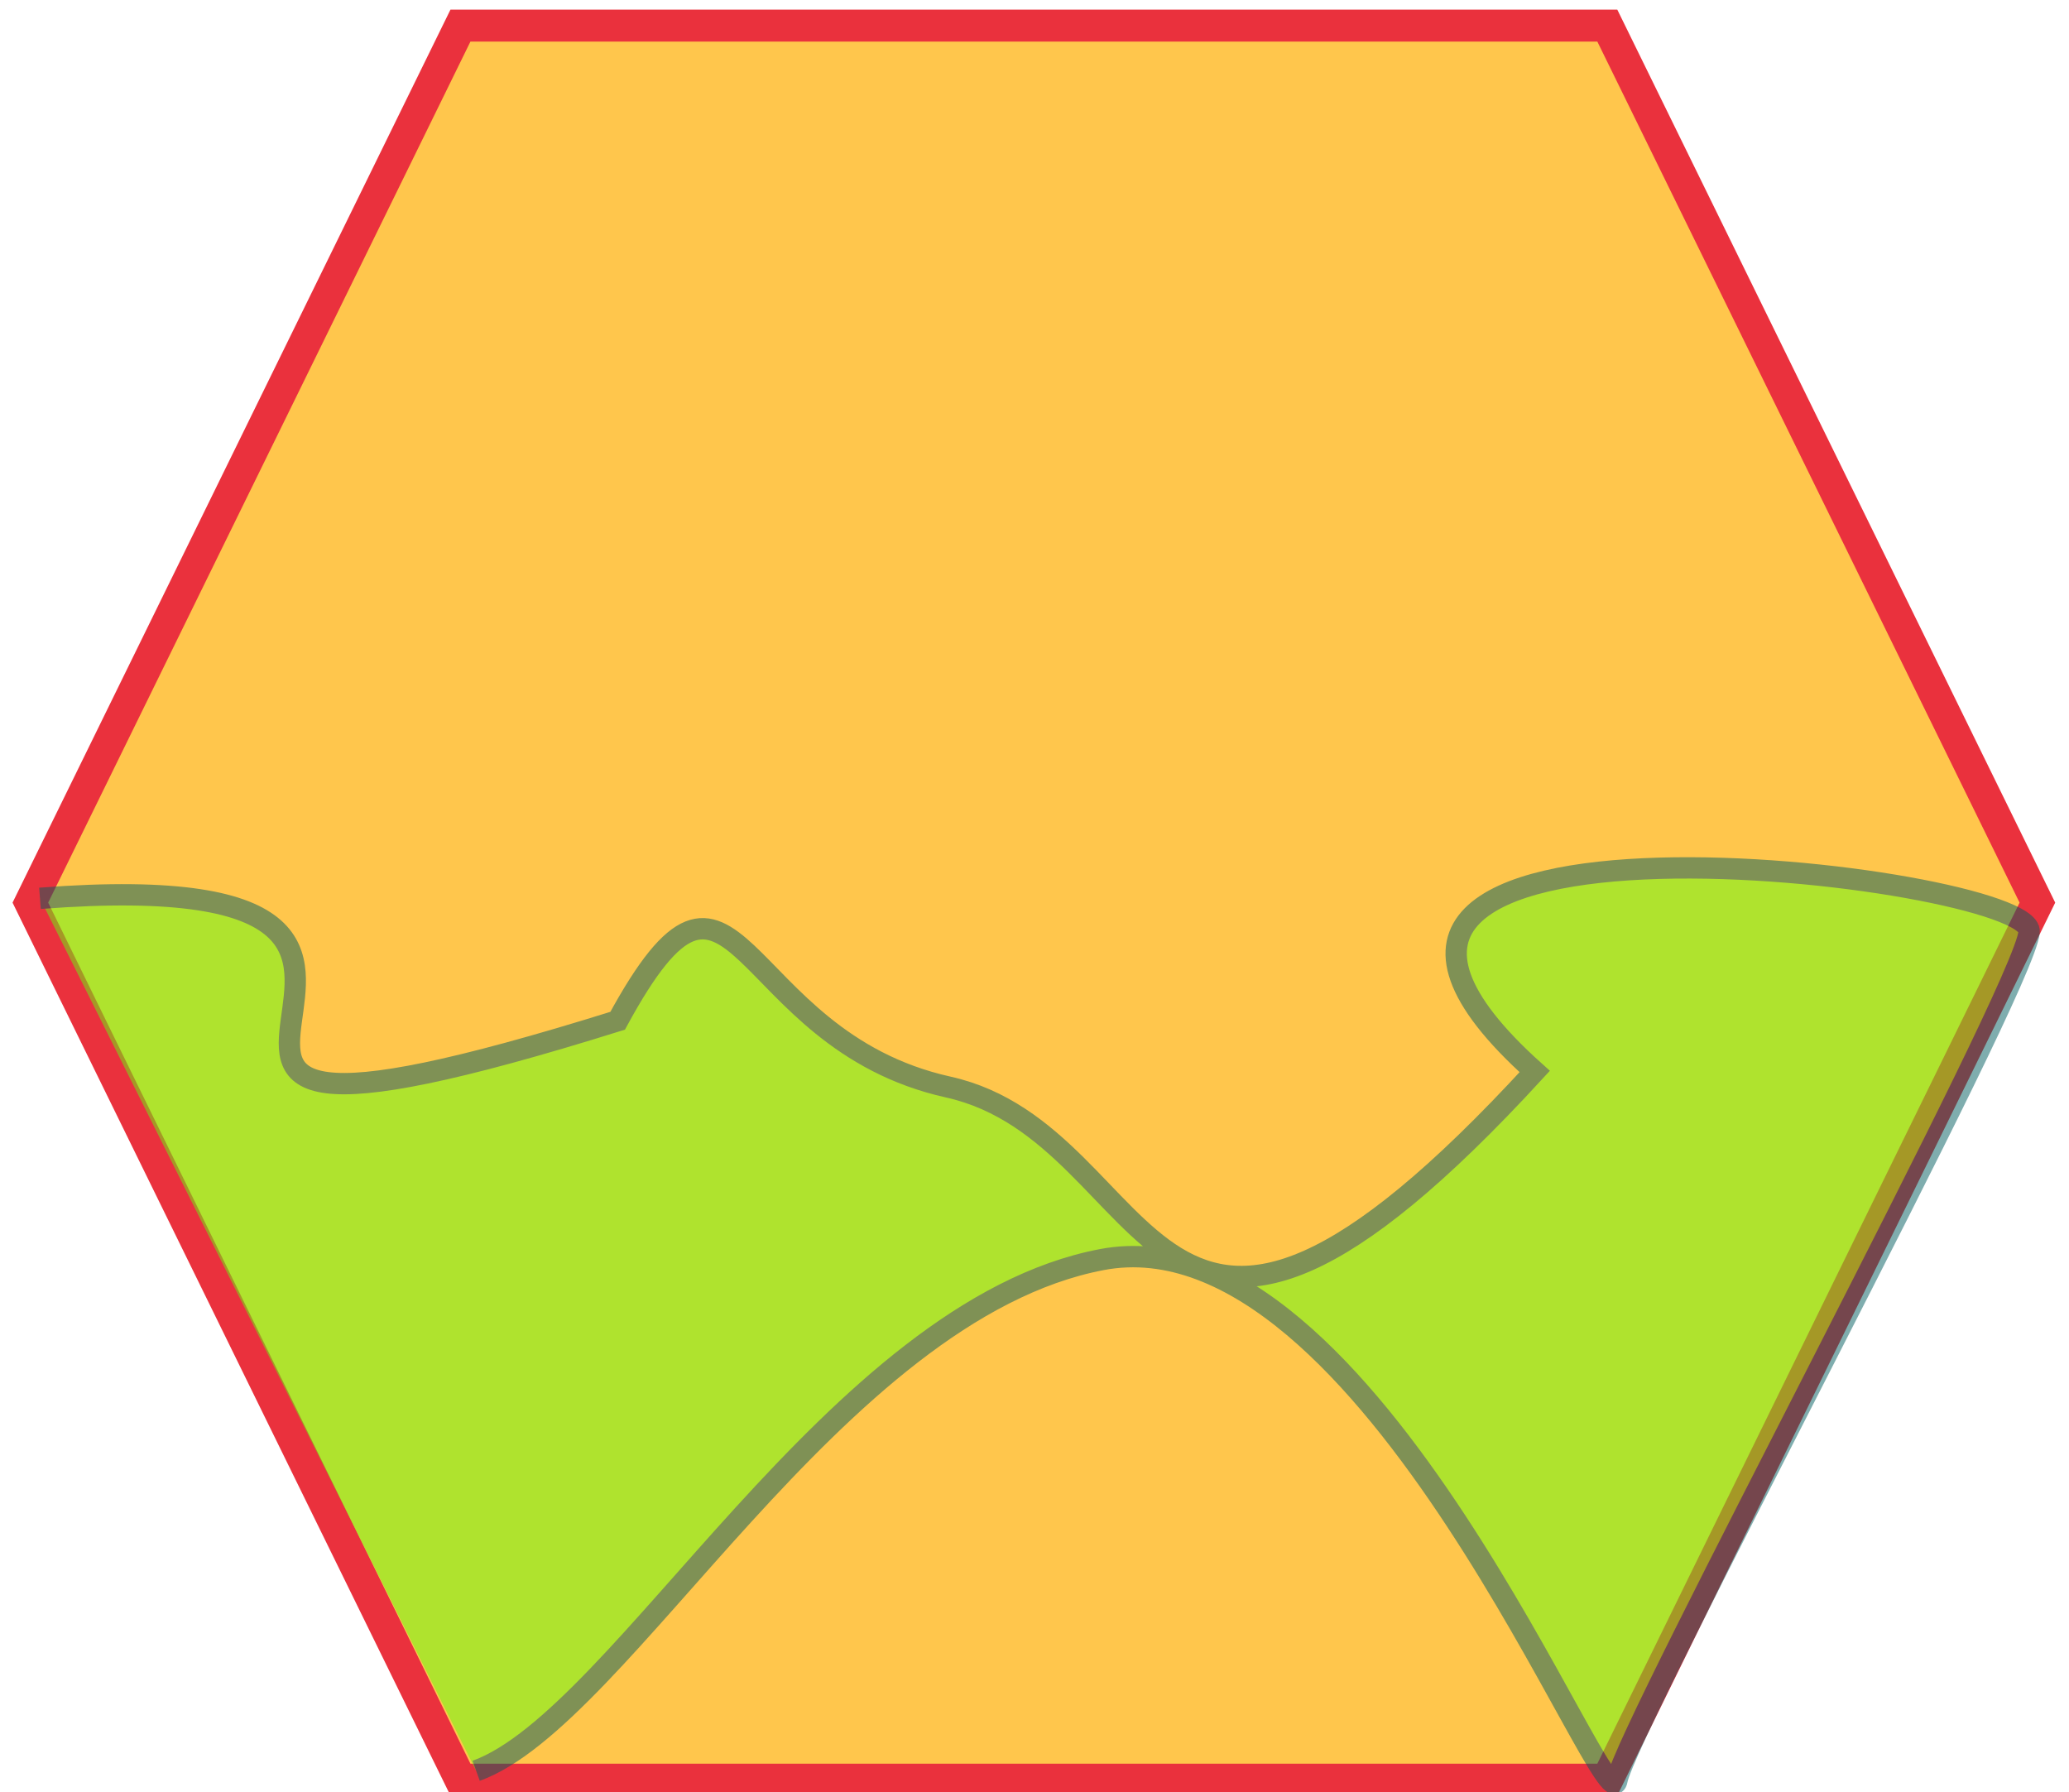
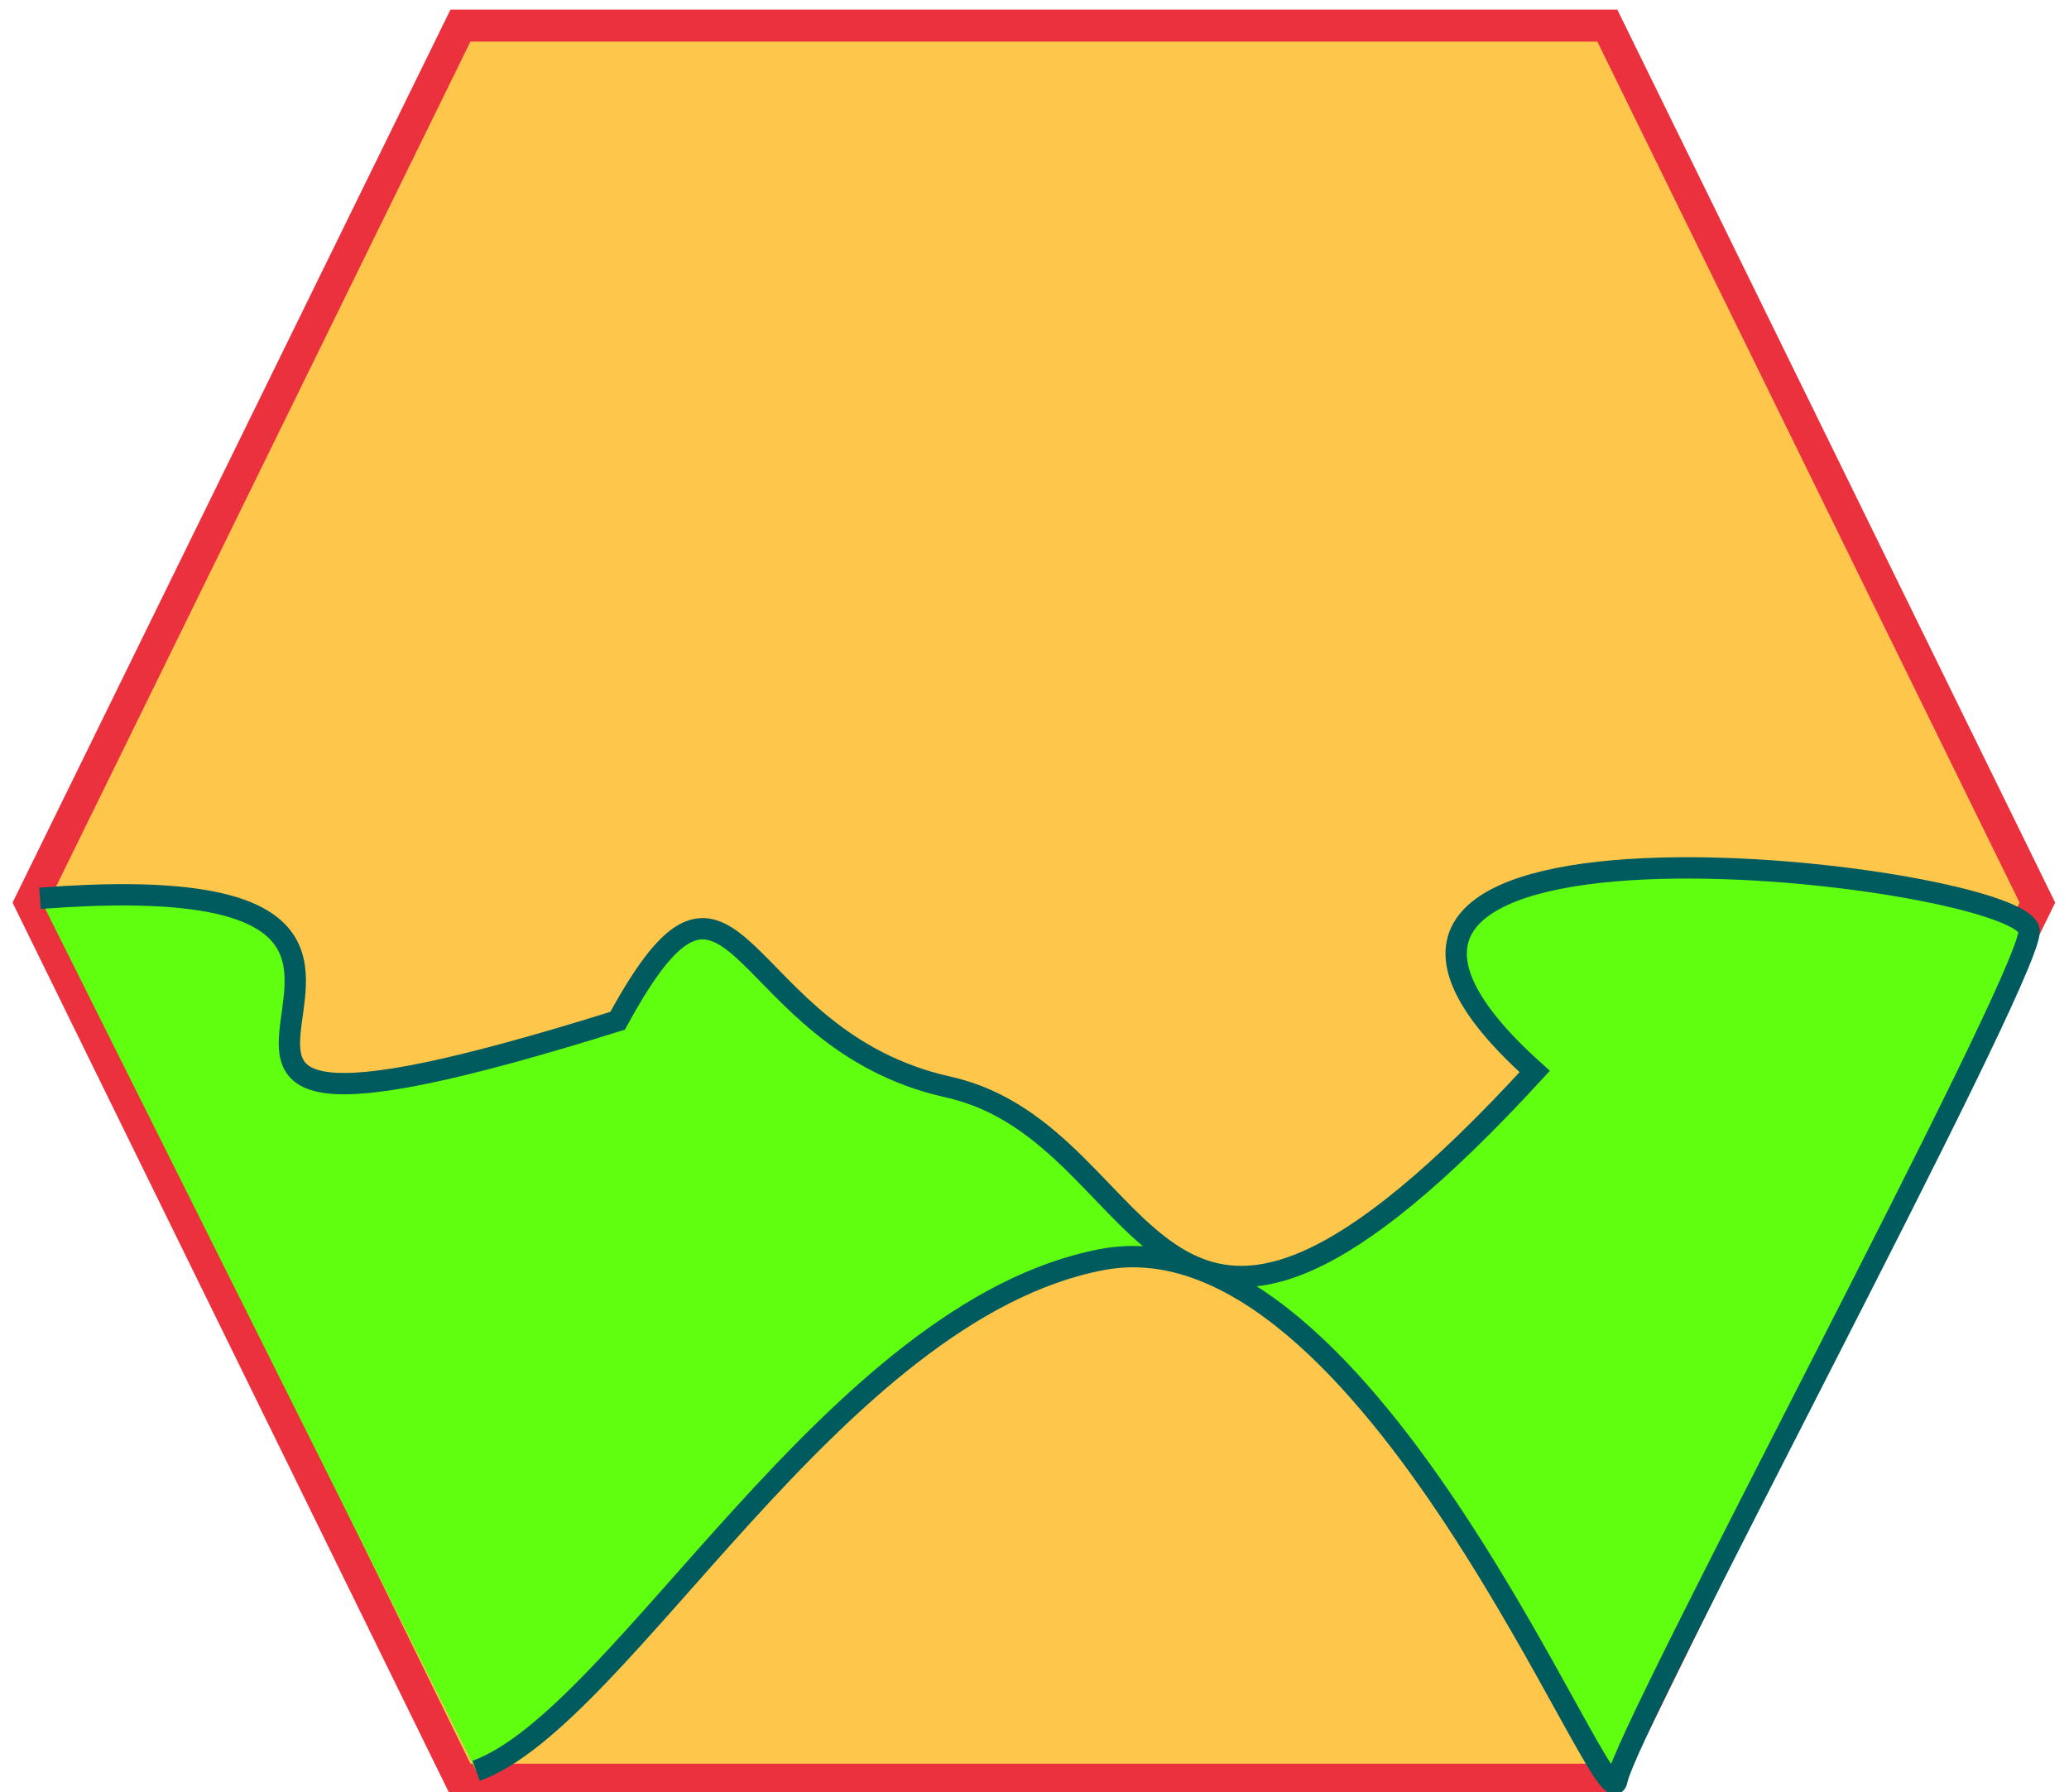
<svg xmlns="http://www.w3.org/2000/svg" width="97" height="84">
  <g>
    <rect fill="none" id="canvas_background" height="402" width="582" y="-1" x="-1" />
  </g>
  <g>
    <path fill="#FFC64C" stroke-width="1.5" d="m1.424,42.312l20.163,-41.112l53.768,0l20.163,41.112l-20.163,41.112l-53.768,0l-20.163,-41.112z" id="area-1" stroke="#ea313d" />
-     <path fill="#5fff0f" stroke="#005b5e" opacity="0.5" d="m1.874,42.11c26.292,-2.022 -3.898,15.422 27.083,5.739c5.618,-10.337 5.386,0.86 15.498,3.107c10.112,2.247 9.156,19.246 27.497,-0.728c-15.597,-13.981 23.404,-9.241 23.18,-6.545c-0.225,2.697 -18.876,37.303 -19.326,39.775c-0.449,2.472 -11.623,-26.801 -24.151,-24.413c-12.528,2.388 -22.478,21.492 -29.332,23.963" id="area-2" />
+     <path fill="#5fff0f" stroke="#005b5e" opacity="1" d="m1.874,42.11c26.292,-2.022 -3.898,15.422 27.083,5.739c5.618,-10.337 5.386,0.86 15.498,3.107c10.112,2.247 9.156,19.246 27.497,-0.728c-15.597,-13.981 23.404,-9.241 23.18,-6.545c-0.225,2.697 -18.876,37.303 -19.326,39.775c-0.449,2.472 -11.623,-26.801 -24.151,-24.413c-12.528,2.388 -22.478,21.492 -29.332,23.963" id="area-2" />
  </g>
</svg>
